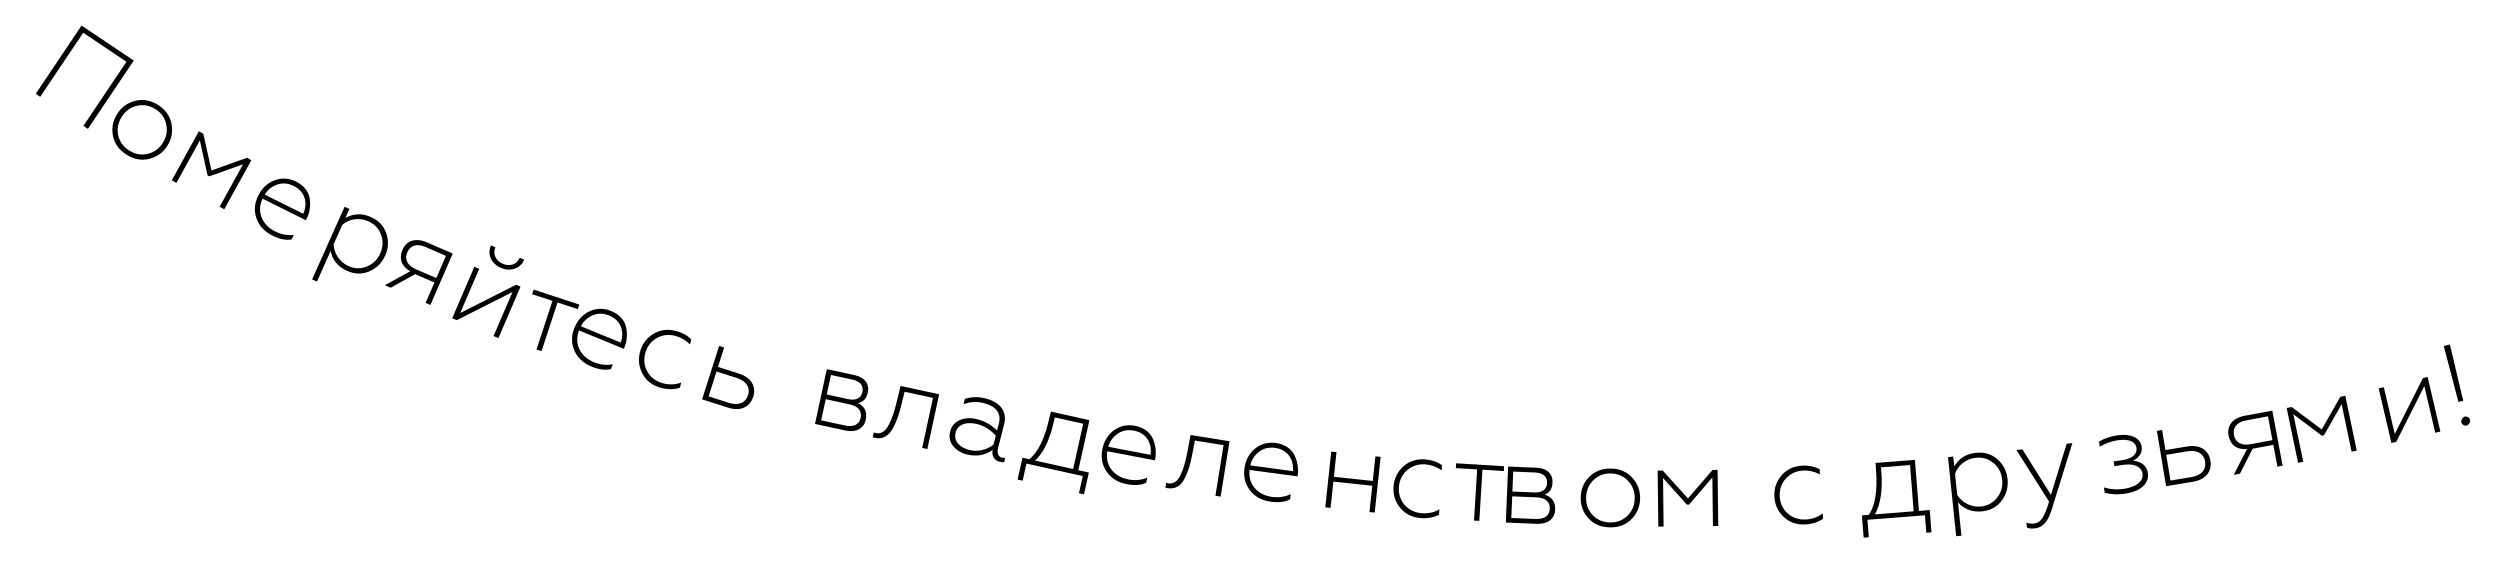
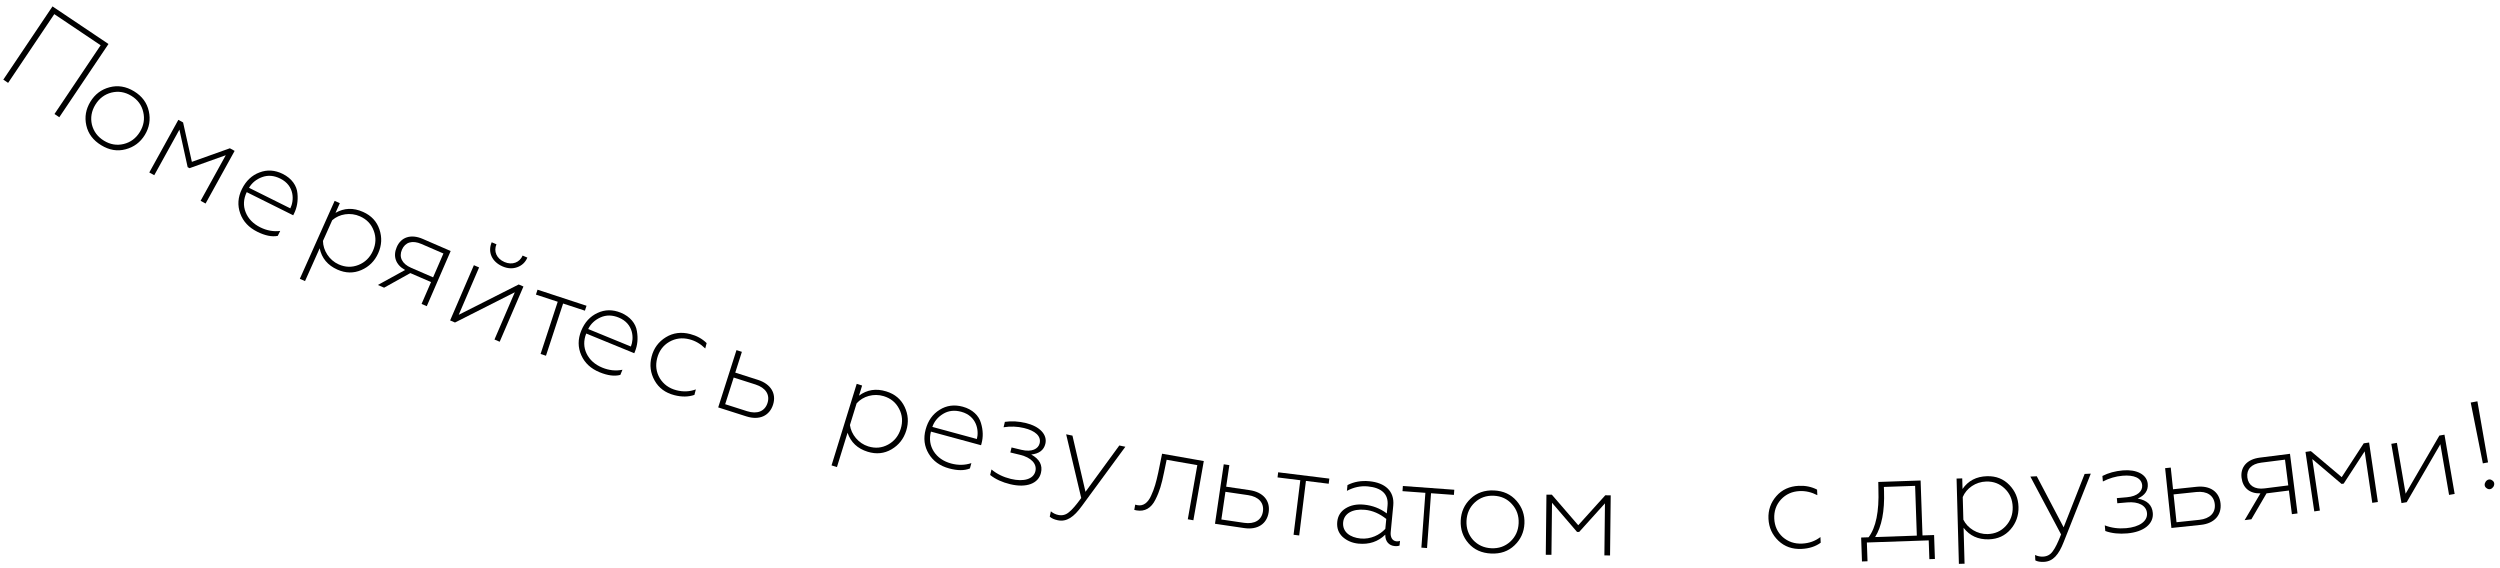
- <svg xmlns="http://www.w3.org/2000/svg" width="383" height="88" viewBox="0 0 383 88" fill="none">
-   <path d="M6.159 14.835L12.752 5.018L19.372 9.464L12.778 19.281L13.465 19.742L20.491 9.283L12.496 3.913L5.471 14.373L6.159 14.835Z" fill="black" />
-   <path d="M18.124 20.799C17.9 19.818 18.061 18.863 18.614 17.956C19.167 17.049 19.942 16.468 20.917 16.219C21.906 15.979 22.847 16.131 23.753 16.684C24.66 17.237 25.226 18.003 25.45 18.983C25.69 19.973 25.529 20.929 24.976 21.835C24.423 22.742 23.647 23.323 22.658 23.563C21.693 23.797 20.753 23.645 19.846 23.092C18.939 22.539 18.373 21.773 18.124 20.799ZM22.933 24.321C24.115 24.009 25.037 23.327 25.683 22.267C26.33 21.206 26.514 20.075 26.251 18.881C25.988 17.688 25.3 16.741 24.147 16.038C22.994 15.335 21.823 15.148 20.641 15.461C19.46 15.773 18.553 16.464 17.907 17.525C17.26 18.585 17.061 19.707 17.324 20.901C17.587 22.094 18.299 23.035 19.452 23.738C20.605 24.441 21.752 24.634 22.933 24.321Z" fill="black" />
-   <path d="M27.027 28.02L30.62 21.512L31.795 26.869L32.063 27.017L37.239 25.165L33.646 31.674L34.355 32.065L38.504 24.548L37.827 24.174L32.398 26.112L31.145 20.486L30.467 20.112L26.318 27.629L27.027 28.02Z" fill="black" />
-   <path d="M41.738 36.094C42.85 36.648 43.816 36.847 44.661 36.685L45.014 35.976C44.048 36.098 43.09 35.923 42.172 35.466C41.14 34.952 40.438 34.221 40.075 33.296C39.711 32.371 39.765 31.413 40.23 30.438L46.87 33.743L46.99 33.501C47.407 32.663 47.582 31.705 47.476 30.626C47.393 29.54 46.675 28.478 45.386 27.837C44.258 27.275 43.147 27.205 42.053 27.625C40.967 28.03 40.131 28.82 39.553 29.98C38.968 31.157 38.889 32.324 39.302 33.475C39.715 34.625 40.529 35.493 41.738 36.094ZM40.559 29.818C40.977 29.101 41.612 28.592 42.424 28.293C43.261 27.985 44.13 28.056 45.033 28.506C47.095 29.532 47.011 31.641 46.457 32.753L40.559 29.818Z" fill="black" />
-   <path d="M56.852 33.264C55.455 32.64 54.152 32.689 52.909 33.395L53.526 32.015L52.786 31.684L47.816 42.811L48.556 43.141L50.648 38.457C50.944 39.871 51.793 40.881 53.174 41.498C54.357 42.026 55.494 42.041 56.593 41.566C57.693 41.091 58.504 40.29 59.01 39.156C59.517 38.022 59.565 36.9 59.185 35.765C58.805 34.629 58.035 33.792 56.852 33.264ZM56.412 33.895C57.382 34.328 58.024 35.01 58.371 35.953C58.726 36.88 58.687 37.849 58.254 38.819C57.821 39.788 57.125 40.463 56.191 40.834C55.256 41.206 54.32 41.182 53.351 40.749C52.02 40.154 51.138 38.774 51.118 37.406L52.44 34.447C53.456 33.541 55.048 33.286 56.412 33.895Z" fill="black" />
-   <path d="M59.848 44.081L63.596 41.998L66.552 43.279L65.199 46.4L65.942 46.722L69.356 38.844L65.376 37.119C63.642 36.368 62.259 36.887 61.658 38.274C61.086 39.596 61.499 40.815 62.846 41.555L58.956 43.695L59.848 44.081ZM63.707 41.242C62.402 40.676 61.938 39.71 62.396 38.653C62.862 37.58 63.877 37.274 65.181 37.84L68.32 39.199L66.845 42.602L63.707 41.242Z" fill="black" />
-   <path d="M69.972 49.056L78.513 44.735L75.611 51.482L76.355 51.802L79.748 43.914L79.07 43.623L70.506 47.953L73.415 41.19L72.671 40.87L69.278 48.757L69.972 49.056ZM76.769 41.046C77.48 41.352 78.184 41.4 78.856 41.16C79.527 40.92 80.017 40.464 80.309 39.786L79.631 39.495C79.204 40.487 78.147 40.894 77.039 40.418C75.898 39.927 75.467 38.879 75.894 37.887L75.216 37.595C74.618 38.984 75.231 40.384 76.769 41.046Z" fill="black" />
-   <path d="M82.964 53.799L85.411 46.343L88.524 47.364L88.754 46.663L81.759 44.367L81.529 45.069L84.642 46.09L82.195 53.547L82.964 53.799Z" fill="black" />
-   <path d="M90.627 56.159C91.776 56.63 92.754 56.759 93.585 56.535L93.885 55.802C92.931 55.995 91.963 55.89 91.013 55.501C89.947 55.064 89.194 54.386 88.764 53.49C88.333 52.594 88.318 51.634 88.711 50.628L95.573 53.44L95.675 53.19C96.03 52.324 96.135 51.355 95.951 50.288C95.789 49.21 94.995 48.204 93.663 47.658C92.497 47.18 91.384 47.191 90.323 47.69C89.27 48.172 88.494 49.022 88.002 50.221C87.504 51.437 87.511 52.607 88.006 53.724C88.502 54.841 89.377 55.648 90.627 56.159ZM88.994 49.985C89.358 49.24 89.954 48.686 90.742 48.329C91.554 47.961 92.427 47.968 93.359 48.35C95.491 49.224 95.561 51.334 95.09 52.483L88.994 49.985Z" fill="black" />
-   <path d="M101.29 59.428C102.353 59.703 103.305 59.689 104.163 59.39L104.366 58.606C103.481 58.935 102.56 58.976 101.584 58.724C100.538 58.453 99.757 57.88 99.218 57.015C98.701 56.138 98.578 55.176 98.843 54.148C99.109 53.12 99.683 52.339 100.56 51.822C101.455 51.309 102.416 51.186 103.462 51.456C104.298 51.672 105.042 52.106 105.709 52.762L105.907 51.995C105.27 51.366 104.488 50.941 103.564 50.702C102.292 50.373 101.121 50.517 100.081 51.159C99.041 51.801 98.357 52.721 98.046 53.924C97.731 55.144 97.883 56.28 98.482 57.346C99.08 58.411 100.018 59.1 101.29 59.428Z" fill="black" />
-   <path d="M111.589 62.463C113.458 63.059 114.889 62.363 115.392 60.786C115.896 59.208 115.087 57.835 113.218 57.239L109.994 56.21L110.941 53.243L110.169 52.997L107.559 61.177L111.589 62.463ZM109.77 56.913L112.891 57.909C114.348 58.374 114.976 59.368 114.598 60.551C114.221 61.734 113.133 62.181 111.676 61.716L108.555 60.72L109.77 56.913Z" fill="black" />
-   <path d="M129.483 65.945C131.172 66.311 132.348 65.644 132.641 64.29C132.888 63.146 132.499 62.307 131.459 61.75C132.245 61.607 132.751 61.054 132.953 60.121C133.227 58.855 132.512 57.816 130.947 57.477L126.671 56.553L124.856 64.945L129.483 65.945ZM126.504 61.157L130.181 61.953C131.466 62.23 132.079 62.971 131.854 64.009C131.63 65.047 130.765 65.468 129.481 65.19L125.804 64.395L126.504 61.157ZM127.307 57.445L130.579 58.153C131.776 58.412 132.33 59.084 132.121 60.052C131.912 61.019 131.129 61.403 129.933 61.144L126.66 60.436L127.307 57.445Z" fill="black" />
-   <path d="M137.316 61.808C136.972 63.152 136.683 64.065 136.174 65.061C135.682 66.059 134.994 66.519 134.202 66.348C134.062 66.318 133.939 66.291 133.854 66.255L133.695 66.994C133.779 67.031 133.885 67.053 134.008 67.08C135.187 67.334 136.123 66.836 136.765 65.648C137.095 65.056 137.347 64.485 137.543 63.919C137.738 63.354 137.946 62.644 138.15 61.785L138.585 60.019L142.932 60.955L141.279 68.627L142.071 68.798L143.879 60.404L137.966 59.131L137.316 61.808Z" fill="black" />
-   <path d="M148.503 68.936C147.038 68.563 146.056 67.607 146.398 66.264C146.704 65.061 147.99 64.534 149.752 64.982C150.798 65.249 151.726 65.838 152.556 66.737L152.205 68.115C151.293 68.848 149.899 69.292 148.503 68.936ZM148.09 69.611C149.572 69.989 150.892 69.768 152.07 68.935C151.895 69.912 152.381 70.556 153.132 70.747C153.428 70.822 153.668 70.828 153.847 70.781L154.012 70.135C153.854 70.169 153.689 70.164 153.497 70.115C152.938 69.973 152.71 69.413 152.892 68.698L153.834 65C154.349 62.977 153.159 61.596 150.996 61.046C149.862 60.757 148.797 60.783 147.822 61.11L147.618 61.913C148.658 61.546 149.676 61.489 150.67 61.743C152.554 62.222 153.44 63.266 153.031 64.87L152.751 65.969C151.912 65.105 150.889 64.529 149.72 64.231C148.726 63.978 147.844 64.013 147.052 64.35C146.283 64.674 145.782 65.253 145.573 66.073C145.356 66.927 145.501 67.67 146.004 68.319C146.53 68.954 147.218 69.389 148.09 69.611Z" fill="black" />
-   <path d="M156.67 73.64L157.252 71.022L165.879 72.941L165.297 75.559L166.07 75.731L166.813 72.393L165.196 72.033L166.901 64.373L160.997 63.059L160.753 64.075C160.061 67.184 159.041 69.281 157.676 70.36L156.64 70.13L155.897 73.468L156.67 73.64ZM158.59 70.564C159.877 69.338 160.838 67.339 161.459 64.545L161.592 63.948L165.95 64.917L164.406 71.858L158.59 70.564Z" fill="black" />
-   <path d="M172.623 74.174C173.843 74.407 174.827 74.339 175.597 73.955L175.746 73.177C174.849 73.555 173.879 73.645 172.871 73.452C171.739 73.236 170.867 72.72 170.267 71.927C169.667 71.135 169.462 70.197 169.647 69.133L176.931 70.527L176.982 70.261C177.157 69.342 177.068 68.372 176.675 67.362C176.303 66.338 175.325 65.51 173.911 65.239C172.673 65.002 171.584 65.234 170.644 65.934C169.707 66.616 169.115 67.602 168.872 68.875C168.625 70.166 168.864 71.311 169.571 72.308C170.278 73.304 171.297 73.921 172.623 74.174ZM169.796 68.447C170.005 67.644 170.48 66.983 171.181 66.476C171.904 65.955 172.761 65.789 173.751 65.978C176.014 66.411 176.5 68.465 176.267 69.685L169.796 68.447Z" fill="black" />
-   <path d="M181.885 69.349C181.611 70.709 181.37 71.637 180.914 72.657C180.476 73.68 179.813 74.175 179.013 74.046C178.871 74.024 178.747 74.004 178.661 73.972L178.54 74.718C178.626 74.75 178.733 74.767 178.857 74.787C180.048 74.979 180.956 74.433 181.536 73.213C181.834 72.605 182.056 72.021 182.222 71.446C182.387 70.871 182.558 70.151 182.716 69.283L183.058 67.496L187.448 68.204L186.2 75.952L186.999 76.081L188.365 67.604L182.394 66.642L181.885 69.349Z" fill="black" />
-   <path d="M194.683 76.863C195.914 77.029 196.893 76.908 197.641 76.482L197.747 75.697C196.872 76.124 195.908 76.266 194.891 76.128C193.75 75.974 192.85 75.507 192.208 74.748C191.566 73.989 191.31 73.064 191.437 71.991L198.786 72.986L198.822 72.719C198.948 71.791 198.806 70.827 198.358 69.84C197.931 68.838 196.909 68.064 195.482 67.871C194.234 67.702 193.159 67.992 192.258 68.742C191.36 69.474 190.823 70.491 190.649 71.776C190.472 73.078 190.773 74.208 191.534 75.165C192.295 76.122 193.345 76.682 194.683 76.863ZM191.549 71.298C191.713 70.485 192.151 69.799 192.825 69.255C193.518 68.695 194.364 68.482 195.363 68.618C197.646 68.927 198.244 70.951 198.077 72.182L191.549 71.298Z" fill="black" />
-   <path d="M203.841 77.81L204.271 73.782L210.231 74.418L209.801 78.445L210.606 78.531L211.517 69.994L210.712 69.908L210.309 73.684L204.349 73.049L204.752 69.272L203.946 69.186L203.035 77.724L203.841 77.81Z" fill="black" />
-   <path d="M217.627 79.368C218.721 79.459 219.657 79.282 220.452 78.842L220.518 78.035C219.702 78.51 218.801 78.707 217.797 78.624C216.72 78.535 215.853 78.103 215.175 77.343C214.516 76.566 214.231 75.64 214.318 74.581C214.405 73.523 214.838 72.656 215.614 71.997C216.409 71.34 217.335 71.055 218.411 71.143C219.273 71.214 220.079 71.515 220.848 72.048L220.912 71.258C220.178 70.746 219.334 70.46 218.384 70.382C217.074 70.275 215.944 70.615 215.029 71.425C214.114 72.235 213.596 73.258 213.494 74.496C213.391 75.751 213.735 76.845 214.506 77.794C215.277 78.742 216.318 79.261 217.627 79.368Z" fill="black" />
-   <path d="M226.629 79.797L227.111 71.964L230.381 72.165L230.426 71.429L223.078 70.977L223.033 71.713L226.303 71.914L225.82 79.748L226.629 79.797Z" fill="black" />
-   <path d="M235.423 80.251C237.149 80.322 238.193 79.464 238.25 78.079C238.299 76.91 237.772 76.15 236.652 75.78C237.402 75.504 237.806 74.872 237.846 73.919C237.899 72.624 237.017 71.723 235.417 71.657L231.046 71.477L230.693 80.056L235.423 80.251ZM231.669 76.042L235.428 76.198C236.741 76.252 237.471 76.876 237.428 77.937C237.384 78.999 236.604 79.561 235.291 79.507L231.532 79.352L231.669 76.042ZM231.825 72.248L235.171 72.386C236.393 72.436 237.055 73.004 237.014 73.993C236.973 74.982 236.267 75.493 235.044 75.443L231.699 75.305L231.825 72.248Z" fill="black" />
-   <path d="M244.012 78.939C243.321 78.208 242.974 77.303 242.989 76.241C243.005 75.179 243.378 74.285 244.09 73.575C244.821 72.866 245.708 72.519 246.77 72.534C247.832 72.55 248.708 72.923 249.4 73.653C250.109 74.383 250.456 75.288 250.441 76.35C250.425 77.412 250.052 78.307 249.321 79.016C248.609 79.708 247.722 80.055 246.66 80.039C245.598 80.024 244.722 79.651 244.012 78.939ZM249.944 79.529C250.803 78.66 251.25 77.604 251.268 76.362C251.287 75.121 250.87 74.052 250.037 73.158C249.204 72.264 248.131 71.798 246.781 71.778C245.431 71.758 244.327 72.192 243.468 73.062C242.609 73.931 242.18 74.987 242.161 76.229C242.143 77.471 242.542 78.539 243.375 79.433C244.208 80.328 245.299 80.776 246.649 80.795C247.999 80.815 249.085 80.399 249.944 79.529Z" fill="black" />
-   <path d="M254.864 80.671L254.778 73.238L258.443 77.318L258.749 77.314L262.337 73.151L262.423 80.584L263.233 80.575L263.134 71.989L262.36 71.998L258.594 76.362L254.729 72.087L253.955 72.096L254.054 80.681L254.864 80.671Z" fill="black" />
-   <path d="M276.554 80.345C277.651 80.294 278.556 79.999 279.288 79.46L279.25 78.651C278.502 79.227 277.634 79.538 276.627 79.585C275.548 79.636 274.632 79.318 273.862 78.651C273.109 77.966 272.707 77.084 272.657 76.023C272.608 74.962 272.925 74.046 273.61 73.293C274.314 72.54 275.196 72.138 276.275 72.087C277.138 72.047 277.976 72.242 278.807 72.671L278.77 71.88C277.976 71.467 277.102 71.291 276.149 71.336C274.837 71.398 273.76 71.881 272.957 72.802C272.153 73.722 271.771 74.803 271.829 76.044C271.889 77.303 272.37 78.343 273.256 79.184C274.143 80.026 275.242 80.407 276.554 80.345Z" fill="black" />
-   <path d="M286.301 82.305L286.091 79.632L294.902 78.939L295.112 81.613L295.902 81.551L295.634 78.141L293.983 78.271L293.368 70.447L287.338 70.921L287.402 71.963C287.652 75.139 287.291 77.443 286.303 78.875L285.244 78.958L285.512 82.367L286.301 82.305ZM287.236 78.801C288.107 77.252 288.44 75.059 288.216 72.206L288.168 71.596L292.618 71.246L293.175 78.334L287.236 78.801Z" fill="black" />
-   <path d="M302.742 69.366C301.22 69.524 300.116 70.218 299.393 71.451L299.237 69.947L298.432 70.03L299.688 82.151L300.494 82.068L299.965 76.965C300.927 78.041 302.168 78.492 303.672 78.336C304.961 78.202 305.953 77.647 306.668 76.686C307.383 75.725 307.685 74.626 307.557 73.391C307.429 72.156 306.909 71.16 306.013 70.366C305.116 69.572 304.031 69.232 302.742 69.366ZM302.677 70.133C303.733 70.023 304.63 70.292 305.402 70.936C306.173 71.562 306.624 72.42 306.733 73.476C306.843 74.533 306.578 75.465 305.954 76.254C305.33 77.042 304.507 77.489 303.451 77.599C302.001 77.749 300.547 76.995 299.846 75.819L299.512 72.596C299.939 71.303 301.191 70.287 302.677 70.133Z" fill="black" />
-   <path d="M311.783 80.943C313.069 80.782 313.812 79.763 314.376 77.897L317.49 67.873L316.615 67.983L314.205 75.814L309.828 68.834L308.918 68.948L313.918 76.847C313.572 77.997 313.242 78.837 312.923 79.331C312.624 79.84 312.189 80.13 311.6 80.204C311.207 80.253 310.821 80.211 310.439 80.059L310.535 80.828C310.843 80.97 311.265 81.008 311.783 80.943Z" fill="black" />
-   <path d="M325.594 75.629C327.945 75.283 329.291 74.048 329.063 72.498C328.898 71.376 328.149 70.741 326.797 70.576C327.793 70.047 328.233 69.328 328.096 68.401C327.897 67.048 326.365 66.4 324.441 66.683C323.337 66.846 322.384 67.168 321.564 67.653L321.679 68.436C322.532 67.929 323.447 67.594 324.427 67.45C326.047 67.211 327.159 67.593 327.313 68.644C327.431 69.445 326.786 70.25 325.236 70.478L323.812 70.688L323.919 71.418L325.344 71.208C326.911 70.978 328.076 71.479 328.236 72.566C328.406 73.723 327.265 74.619 325.395 74.894C324.309 75.054 323.298 74.984 322.324 74.673L322.442 75.474C323.375 75.755 324.436 75.799 325.594 75.629Z" fill="black" />
-   <path d="M336.015 73.789C337.95 73.469 338.907 72.197 338.637 70.563C338.366 68.93 337.02 68.076 335.085 68.397L331.746 68.95L331.237 65.878L330.438 66.01L331.842 74.481L336.015 73.789ZM331.867 69.678L335.099 69.143C336.608 68.892 337.62 69.491 337.823 70.716C338.026 71.942 337.261 72.835 335.752 73.085L332.52 73.62L331.867 69.678Z" fill="black" />
-   <path d="M343.168 72.566L345.107 68.742L348.274 68.149L348.9 71.493L349.696 71.344L348.116 62.904L343.852 63.703C341.994 64.051 341.139 65.255 341.417 66.741C341.682 68.156 342.707 68.935 344.238 68.795L342.212 72.745L343.168 72.566ZM344.776 68.053C343.379 68.315 342.453 67.774 342.241 66.642C342.026 65.492 342.696 64.67 344.094 64.408L347.455 63.779L348.138 67.423L344.776 68.053Z" fill="black" />
-   <path d="M352.86 70.743L351.34 63.466L355.725 66.761L356.024 66.699L358.74 61.92L360.261 69.197L361.053 69.032L359.298 60.627L358.54 60.785L355.688 65.794L351.069 62.346L350.312 62.504L352.067 70.909L352.86 70.743Z" fill="black" />
-   <path d="M367.101 67.696L371.407 59.148L373.078 66.3L373.867 66.116L371.914 57.755L371.195 57.923L366.875 66.492L365.2 59.323L364.412 59.507L366.365 67.868L367.101 67.696Z" fill="black" />
-   <path d="M377.362 61.396L375.327 52.776L374.383 53.011L376.629 61.578L377.362 61.396ZM377.394 65.098C378.127 65.583 378.875 64.34 378.102 63.92C377.369 63.435 376.622 64.678 377.394 65.098Z" fill="black" />
+ <svg xmlns="http://www.w3.org/2000/svg" width="357" height="81" viewBox="0 0 357 81" fill="none">
+   <path d="M1.159 11.835L7.753 2.018L14.372 6.464L7.779 16.281L8.466 16.742L15.491 6.283L7.497 0.913L0.472 11.373L1.159 11.835Z" fill="black" />
+   <path d="M13.125 17.799C12.9 16.818 13.061 15.863 13.614 14.956C14.167 14.049 14.943 13.468 15.917 13.219C16.907 12.979 17.847 13.131 18.754 13.684C19.661 14.237 20.226 15.003 20.451 15.983C20.691 16.973 20.529 17.929 19.977 18.835C19.424 19.742 18.648 20.323 17.658 20.563C16.693 20.797 15.753 20.645 14.846 20.092C13.94 19.539 13.374 18.773 13.125 17.799ZM17.934 21.321C19.115 21.009 20.037 20.327 20.684 19.267C21.33 18.206 21.514 17.075 21.251 15.881C20.988 14.688 20.3 13.741 19.148 13.038C17.995 12.335 16.823 12.148 15.642 12.461C14.46 12.773 13.554 13.464 12.907 14.525C12.261 15.585 12.061 16.707 12.324 17.901C12.588 19.094 13.3 20.035 14.453 20.738C15.605 21.441 16.752 21.634 17.934 21.321Z" fill="black" />
+   <path d="M22.028 25.02L25.62 18.512L26.796 23.869L27.064 24.017L32.239 22.165L28.647 28.674L29.356 29.065L33.505 21.548L32.827 21.174L27.399 23.112L26.145 17.486L25.468 17.112L21.319 24.629L22.028 25.02Z" fill="black" />
+   <path d="M36.738 33.094C37.85 33.648 38.817 33.847 39.662 33.685L40.014 32.976C39.049 33.098 38.09 32.923 37.172 32.466C36.141 31.952 35.439 31.221 35.075 30.296C34.711 29.371 34.766 28.413 35.231 27.438L41.87 30.743L41.99 30.501C42.407 29.663 42.583 28.705 42.476 27.626C42.394 26.54 41.675 25.478 40.386 24.837C39.258 24.275 38.147 24.205 37.053 24.625C35.967 25.03 35.131 25.82 34.554 26.98C33.968 28.157 33.89 29.324 34.303 30.475C34.715 31.625 35.53 32.493 36.738 33.094ZM35.56 26.818C35.977 26.101 36.612 25.592 37.425 25.293C38.261 24.985 39.131 25.056 40.033 25.506C42.096 26.532 42.011 28.641 41.458 29.753L35.56 26.818Z" fill="black" />
+   <path d="M51.852 30.264C50.455 29.64 49.152 29.689 47.91 30.395L48.526 29.015L47.787 28.684L42.817 39.811L43.557 40.141L45.649 35.457C45.944 36.871 46.794 37.881 48.174 38.498C49.358 39.026 50.495 39.041 51.594 38.566C52.693 38.091 53.504 37.29 54.011 36.156C54.517 35.022 54.565 33.9 54.185 32.765C53.805 31.629 53.036 30.792 51.852 30.264ZM51.413 30.895C52.382 31.328 53.024 32.01 53.372 32.953C53.726 33.88 53.688 34.849 53.255 35.819C52.822 36.788 52.126 37.463 51.191 37.834C50.257 38.206 49.321 38.182 48.351 37.749C47.02 37.154 46.138 35.774 46.119 34.406L47.44 31.447C48.456 30.541 50.048 30.286 51.413 30.895Z" fill="black" />
+   <path d="M54.849 41.081L58.596 38.998L61.552 40.279L60.2 43.4L60.943 43.722L64.357 35.844L60.376 34.119C58.642 33.368 57.26 33.887 56.659 35.274C56.086 36.596 56.499 37.815 57.846 38.555L53.957 40.695L54.849 41.081ZM58.708 38.242C57.403 37.676 56.939 36.71 57.397 35.653C57.862 34.58 58.877 34.274 60.182 34.84L63.32 36.199L61.846 39.602L58.708 38.242Z" fill="black" />
+   <path d="M64.973 46.056L73.513 41.735L70.611 48.482L71.355 48.802L74.748 40.914L74.07 40.623L65.506 44.953L68.415 38.19L67.671 37.87L64.278 45.757L64.973 46.056ZM71.769 38.046C72.48 38.352 73.185 38.4 73.856 38.16C74.528 37.92 75.018 37.464 75.309 36.786L74.631 36.495C74.204 37.487 73.147 37.894 72.04 37.418C70.899 36.927 70.468 35.879 70.894 34.887L70.216 34.595C69.619 35.984 70.232 37.384 71.769 38.046Z" fill="black" />
+   <path d="M77.965 50.799L80.412 43.343L83.525 44.364L83.755 43.663L76.76 41.367L76.53 42.069L79.642 43.09L77.195 50.547L77.965 50.799Z" fill="black" />
+   <path d="M85.627 53.159C86.776 53.63 87.755 53.759 88.586 53.535L88.886 52.802C87.932 52.995 86.963 52.89 86.014 52.501C84.948 52.064 84.195 51.386 83.764 50.49C83.334 49.594 83.319 48.634 83.711 47.628L90.574 50.44L90.676 50.19C91.031 49.324 91.136 48.355 90.951 47.288C90.79 46.21 89.996 45.204 88.663 44.658C87.497 44.18 86.384 44.191 85.324 44.69C84.27 45.172 83.494 46.022 83.003 47.221C82.505 48.437 82.511 49.607 83.007 50.724C83.502 51.841 84.378 52.648 85.627 53.159ZM83.994 46.985C84.358 46.24 84.954 45.686 85.743 45.329C86.555 44.961 87.427 44.968 88.36 45.35C90.492 46.224 90.561 48.334 90.09 49.483L83.994 46.985Z" fill="black" />
+   <path d="M96.291 56.428C97.354 56.703 98.305 56.689 99.164 56.39L99.366 55.606C98.482 55.935 97.56 55.976 96.584 55.724C95.539 55.453 94.757 54.88 94.219 54.015C93.702 53.138 93.578 52.176 93.844 51.148C94.11 50.12 94.683 49.339 95.561 48.822C96.455 48.309 97.417 48.186 98.462 48.456C99.299 48.672 100.042 49.106 100.709 49.762L100.907 48.995C100.271 48.366 99.488 47.941 98.564 47.702C97.292 47.373 96.121 47.517 95.081 48.159C94.041 48.801 93.358 49.721 93.047 50.924C92.731 52.144 92.884 53.28 93.482 54.346C94.081 55.411 95.018 56.1 96.291 56.428Z" fill="black" />
+   <path d="M106.589 59.463C108.458 60.059 109.889 59.363 110.393 57.786C110.896 56.208 110.088 54.835 108.218 54.239L104.995 53.21L105.941 50.243L105.17 49.997L102.559 58.177L106.589 59.463ZM104.77 53.913L107.891 54.909C109.349 55.374 109.976 56.368 109.599 57.551C109.221 58.734 108.134 59.181 106.676 58.716L103.555 57.72L104.77 53.913Z" fill="black" />
+   <path d="M257.262 78.385C258.359 78.333 259.264 78.038 259.996 77.499L259.958 76.69C259.21 77.266 258.342 77.577 257.335 77.624C256.256 77.675 255.34 77.358 254.57 76.691C253.817 76.006 253.415 75.124 253.365 74.063C253.316 73.002 253.633 72.086 254.318 71.333C255.022 70.579 255.904 70.177 256.983 70.127C257.846 70.086 258.684 70.281 259.515 70.711L259.478 69.919C258.684 69.506 257.81 69.331 256.857 69.376C255.545 69.437 254.468 69.92 253.665 70.841C252.861 71.762 252.479 72.843 252.537 74.084C252.597 75.342 253.078 76.383 253.964 77.224C254.851 78.065 255.95 78.446 257.262 78.385Z" fill="black" />
+   <path d="M266.681 80.15L266.589 77.469L275.421 77.166L275.513 79.847L276.305 79.82L276.188 76.402L274.533 76.459L274.263 68.615L268.219 68.823L268.237 69.867C268.346 73.051 267.884 75.336 266.833 76.723L265.772 76.759L265.889 80.177L266.681 80.15ZM267.769 76.691C268.707 75.181 269.137 73.005 269.039 70.145L269.018 69.534L273.479 69.38L273.723 76.486L267.769 76.691Z" fill="black" />
+   <path d="M283.746 68.002C282.217 68.044 281.063 68.651 280.248 69.826L280.207 68.314L279.398 68.337L279.729 80.518L280.539 80.496L280.399 75.368C281.277 76.514 282.48 77.058 283.991 77.017C285.287 76.982 286.318 76.503 287.104 75.6C287.89 74.696 288.275 73.623 288.241 72.382C288.207 71.14 287.765 70.108 286.931 69.248C286.097 68.388 285.042 67.967 283.746 68.002ZM283.623 68.762C284.684 68.733 285.558 69.069 286.279 69.77C287 70.453 287.384 71.343 287.413 72.404C287.442 73.466 287.107 74.375 286.424 75.114C285.742 75.853 284.888 76.236 283.827 76.265C282.369 76.305 280.977 75.442 280.368 74.216L280.28 70.978C280.804 69.721 282.129 68.802 283.623 68.762Z" fill="black" />
+   <path d="M291.881 80.234C293.175 80.171 293.993 79.212 294.698 77.393L298.565 67.635L297.685 67.678L294.686 75.303L290.853 68.011L289.936 68.056L294.321 76.312C293.889 77.433 293.496 78.245 293.14 78.712C292.803 79.197 292.347 79.454 291.754 79.483C291.359 79.502 290.977 79.431 290.607 79.25L290.645 80.023C290.941 80.189 291.359 80.259 291.881 80.234Z" fill="black" />
+   <path d="M303.773 76.169C306.14 75.963 307.557 74.81 307.421 73.25C307.323 72.12 306.613 71.441 305.273 71.196C306.298 70.728 306.78 70.035 306.699 69.103C306.581 67.74 305.089 67.003 303.152 67.171C302.041 67.268 301.07 67.533 300.222 67.968L300.291 68.757C301.173 68.301 302.106 68.021 303.092 67.935C304.724 67.793 305.811 68.241 305.903 69.299C305.973 70.106 305.281 70.871 303.721 71.006L302.286 71.131L302.35 71.866L303.785 71.742C305.363 71.604 306.497 72.174 306.592 73.268C306.693 74.434 305.5 75.26 303.617 75.424C302.523 75.519 301.518 75.39 300.565 75.021L300.635 75.828C301.55 76.164 302.607 76.271 303.773 76.169Z" fill="black" />
+   <path d="M314.284 74.951C316.235 74.746 317.266 73.533 317.093 71.886C316.919 70.239 315.627 69.308 313.676 69.513L310.31 69.867L309.984 66.77L309.179 66.855L310.077 75.394L314.284 74.951ZM310.387 70.601L313.645 70.258C315.167 70.098 316.141 70.756 316.271 71.991C316.401 73.226 315.585 74.072 314.064 74.232L310.806 74.575L310.387 70.601Z" fill="black" />
+   <path d="M321.497 74.154L323.659 70.452L326.856 70.047L327.283 73.423L328.086 73.321L327.009 64.803L322.705 65.347C320.83 65.584 319.906 66.735 320.095 68.236C320.276 69.664 321.253 70.502 322.789 70.453L320.533 74.276L321.497 74.154ZM323.37 69.744C321.96 69.923 321.068 69.328 320.923 68.185C320.777 67.024 321.494 66.244 322.905 66.066L326.298 65.637L326.763 69.315L323.37 69.744Z" fill="black" />
+   <path d="M331.28 72.909L330.195 65.555L334.376 69.105L334.679 69.06L337.674 64.451L338.759 71.805L339.561 71.687L338.307 63.193L337.541 63.306L334.397 68.137L329.991 64.421L329.225 64.534L330.479 73.028L331.28 72.909Z" fill="black" />
+   <path d="M343.677 71.712L348.483 63.435L349.726 70.673L350.525 70.536L349.071 62.074L348.343 62.199L343.523 70.497L342.276 63.241L341.478 63.378L342.932 71.84L343.677 71.712Z" fill="black" />
+   <path d="M355.294 66.031L353.773 57.306L352.818 57.485L354.551 66.17L355.294 66.031ZM355.106 69.729C355.809 70.257 356.629 69.06 355.883 68.595C355.18 68.067 354.36 69.264 355.106 69.729Z" fill="black" />
+   <path d="M126.563 55.894C125.101 55.442 123.813 55.647 122.665 56.498L123.111 55.054L122.337 54.815L118.743 66.459L119.516 66.698L121.03 61.796C121.493 63.163 122.458 64.064 123.903 64.51C125.141 64.892 126.272 64.77 127.306 64.167C128.34 63.563 129.049 62.67 129.415 61.484C129.781 60.297 129.694 59.177 129.18 58.096C128.666 57.014 127.802 56.276 126.563 55.894ZM126.203 56.573C127.217 56.887 127.937 57.486 128.395 58.381C128.859 59.258 128.937 60.225 128.624 61.239C128.311 62.254 127.701 63.008 126.818 63.489C125.935 63.969 125.003 64.059 123.988 63.745C122.595 63.315 121.554 62.052 121.37 60.695L122.325 57.599C123.225 56.577 124.775 56.133 126.203 56.573Z" fill="black" />
+   <path d="M135.522 66.888C136.72 67.214 137.707 67.221 138.504 66.896L138.711 66.132C137.788 66.441 136.814 66.456 135.824 66.187C134.712 65.885 133.881 65.305 133.344 64.469C132.806 63.633 132.672 62.682 132.938 61.635L140.095 63.579L140.166 63.318C140.411 62.415 140.396 61.441 140.08 60.404C139.787 59.355 138.875 58.454 137.486 58.077C136.27 57.747 135.166 57.895 134.176 58.521C133.19 59.13 132.524 60.068 132.185 61.319C131.84 62.587 131.991 63.747 132.621 64.795C133.25 65.842 134.219 66.534 135.522 66.888ZM133.139 60.963C133.409 60.178 133.932 59.555 134.67 59.103C135.431 58.638 136.297 58.538 137.27 58.802C139.494 59.406 139.823 61.491 139.497 62.689L133.139 60.963Z" fill="black" />
+   <path d="M144.26 69.146C146.571 69.702 148.281 69.058 148.647 67.535C148.912 66.433 148.455 65.564 147.261 64.906C148.382 64.787 149.059 64.284 149.278 63.373C149.598 62.043 148.417 60.871 146.527 60.416C145.442 60.155 144.438 60.099 143.496 60.242L143.311 61.012C144.292 60.859 145.265 60.89 146.228 61.122C147.821 61.505 148.709 62.274 148.461 63.306C148.271 64.094 147.372 64.6 145.85 64.234L144.45 63.897L144.277 64.614L145.677 64.951C147.217 65.322 148.111 66.222 147.855 67.289C147.581 68.427 146.187 68.832 144.35 68.39C143.282 68.133 142.37 67.692 141.583 67.039L141.394 67.827C142.154 68.436 143.123 68.872 144.26 69.146Z" fill="black" />
+   <path d="M151.046 74.291C152.314 74.558 153.348 73.837 154.49 72.256L160.702 63.796L159.839 63.614L155.008 70.232L153.146 62.206L152.247 62.018L154.399 71.115C153.697 72.09 153.112 72.776 152.649 73.138C152.201 73.522 151.694 73.655 151.113 73.533C150.726 73.451 150.374 73.285 150.063 73.017L149.903 73.775C150.148 74.01 150.535 74.184 151.046 74.291Z" fill="black" />
+   <path d="M165.397 67.49C165.103 68.846 164.85 69.77 164.379 70.783C163.926 71.8 163.256 72.286 162.458 72.145C162.316 72.12 162.192 72.099 162.106 72.065L161.975 72.81C162.061 72.843 162.167 72.862 162.291 72.884C163.479 73.093 164.395 72.559 164.992 71.348C165.3 70.744 165.53 70.163 165.703 69.591C165.877 69.018 166.058 68.301 166.229 67.435L166.597 65.654L170.976 66.424L169.616 74.154L170.414 74.294L171.901 65.838L165.945 64.79L165.397 67.49Z" fill="black" />
+   <path d="M177.686 75.411C179.627 75.696 180.927 74.778 181.167 73.139C181.408 71.501 180.388 70.277 178.446 69.992L175.098 69.499L175.552 66.419L174.75 66.301L173.501 74.795L177.686 75.411ZM174.991 70.23L178.232 70.706C179.746 70.929 180.526 71.808 180.346 73.037C180.165 74.265 179.165 74.882 177.651 74.66L174.41 74.183L174.991 70.23Z" fill="black" />
+   <path d="M185.525 76.465L186.487 68.676L189.738 69.077L189.829 68.345L182.522 67.443L182.432 68.175L185.683 68.576L184.721 76.365L185.525 76.465Z" fill="black" />
+   <path d="M194.293 76.899C192.788 76.755 191.67 75.961 191.802 74.582C191.921 73.345 193.11 72.627 194.92 72.801C195.995 72.903 197.002 73.343 197.96 74.104L197.824 75.52C197.036 76.385 195.726 77.037 194.293 76.899ZM193.988 77.63C195.511 77.775 196.781 77.355 197.817 76.351C197.795 77.343 198.374 77.905 199.144 77.978C199.449 78.008 199.687 77.976 199.857 77.902L199.92 77.239C199.77 77.297 199.605 77.317 199.408 77.299C198.835 77.244 198.523 76.726 198.593 75.991L198.957 72.192C199.155 70.114 197.768 68.932 195.546 68.72C194.381 68.608 193.332 68.797 192.419 69.27L192.34 70.094C193.312 69.573 194.309 69.361 195.33 69.458C197.266 69.644 198.301 70.538 198.143 72.187L198.035 73.316C197.074 72.591 195.974 72.178 194.774 72.063C193.752 71.966 192.886 72.136 192.156 72.59C191.445 73.028 191.039 73.677 190.958 74.519C190.874 75.397 191.132 76.109 191.729 76.672C192.346 77.219 193.092 77.544 193.988 77.63Z" fill="black" />
+   <path d="M203.781 78.261L204.352 70.434L207.619 70.672L207.673 69.936L200.33 69.401L200.277 70.137L203.544 70.375L202.973 78.202L203.781 78.261Z" fill="black" />
+   <path d="M210.355 77.105C209.687 76.354 209.368 75.438 209.417 74.377C209.466 73.316 209.867 72.434 210.602 71.747C211.354 71.061 212.252 70.742 213.313 70.791C214.373 70.84 215.238 71.24 215.906 71.991C216.592 72.744 216.91 73.659 216.861 74.72C216.813 75.781 216.412 76.663 215.659 77.35C214.926 78.019 214.028 78.338 212.967 78.289C211.906 78.24 211.042 77.84 210.355 77.105ZM216.265 77.882C217.151 77.04 217.631 75.999 217.689 74.758C217.746 73.518 217.363 72.437 216.559 71.517C215.754 70.597 214.696 70.098 213.347 70.035C211.999 69.973 210.881 70.372 209.996 71.214C209.11 72.056 208.647 73.098 208.59 74.339C208.533 75.58 208.898 76.66 209.702 77.58C210.507 78.5 211.584 78.982 212.932 79.044C214.281 79.106 215.38 78.724 216.265 77.882Z" fill="black" />
+   <path d="M221.547 79.229L221.628 71.795L225.201 75.957L225.507 75.96L229.188 71.878L229.106 79.311L229.916 79.32L230.01 70.735L229.236 70.726L225.373 75.004L221.605 70.643L220.831 70.634L220.737 79.22L221.547 79.229Z" fill="black" />
</svg>
